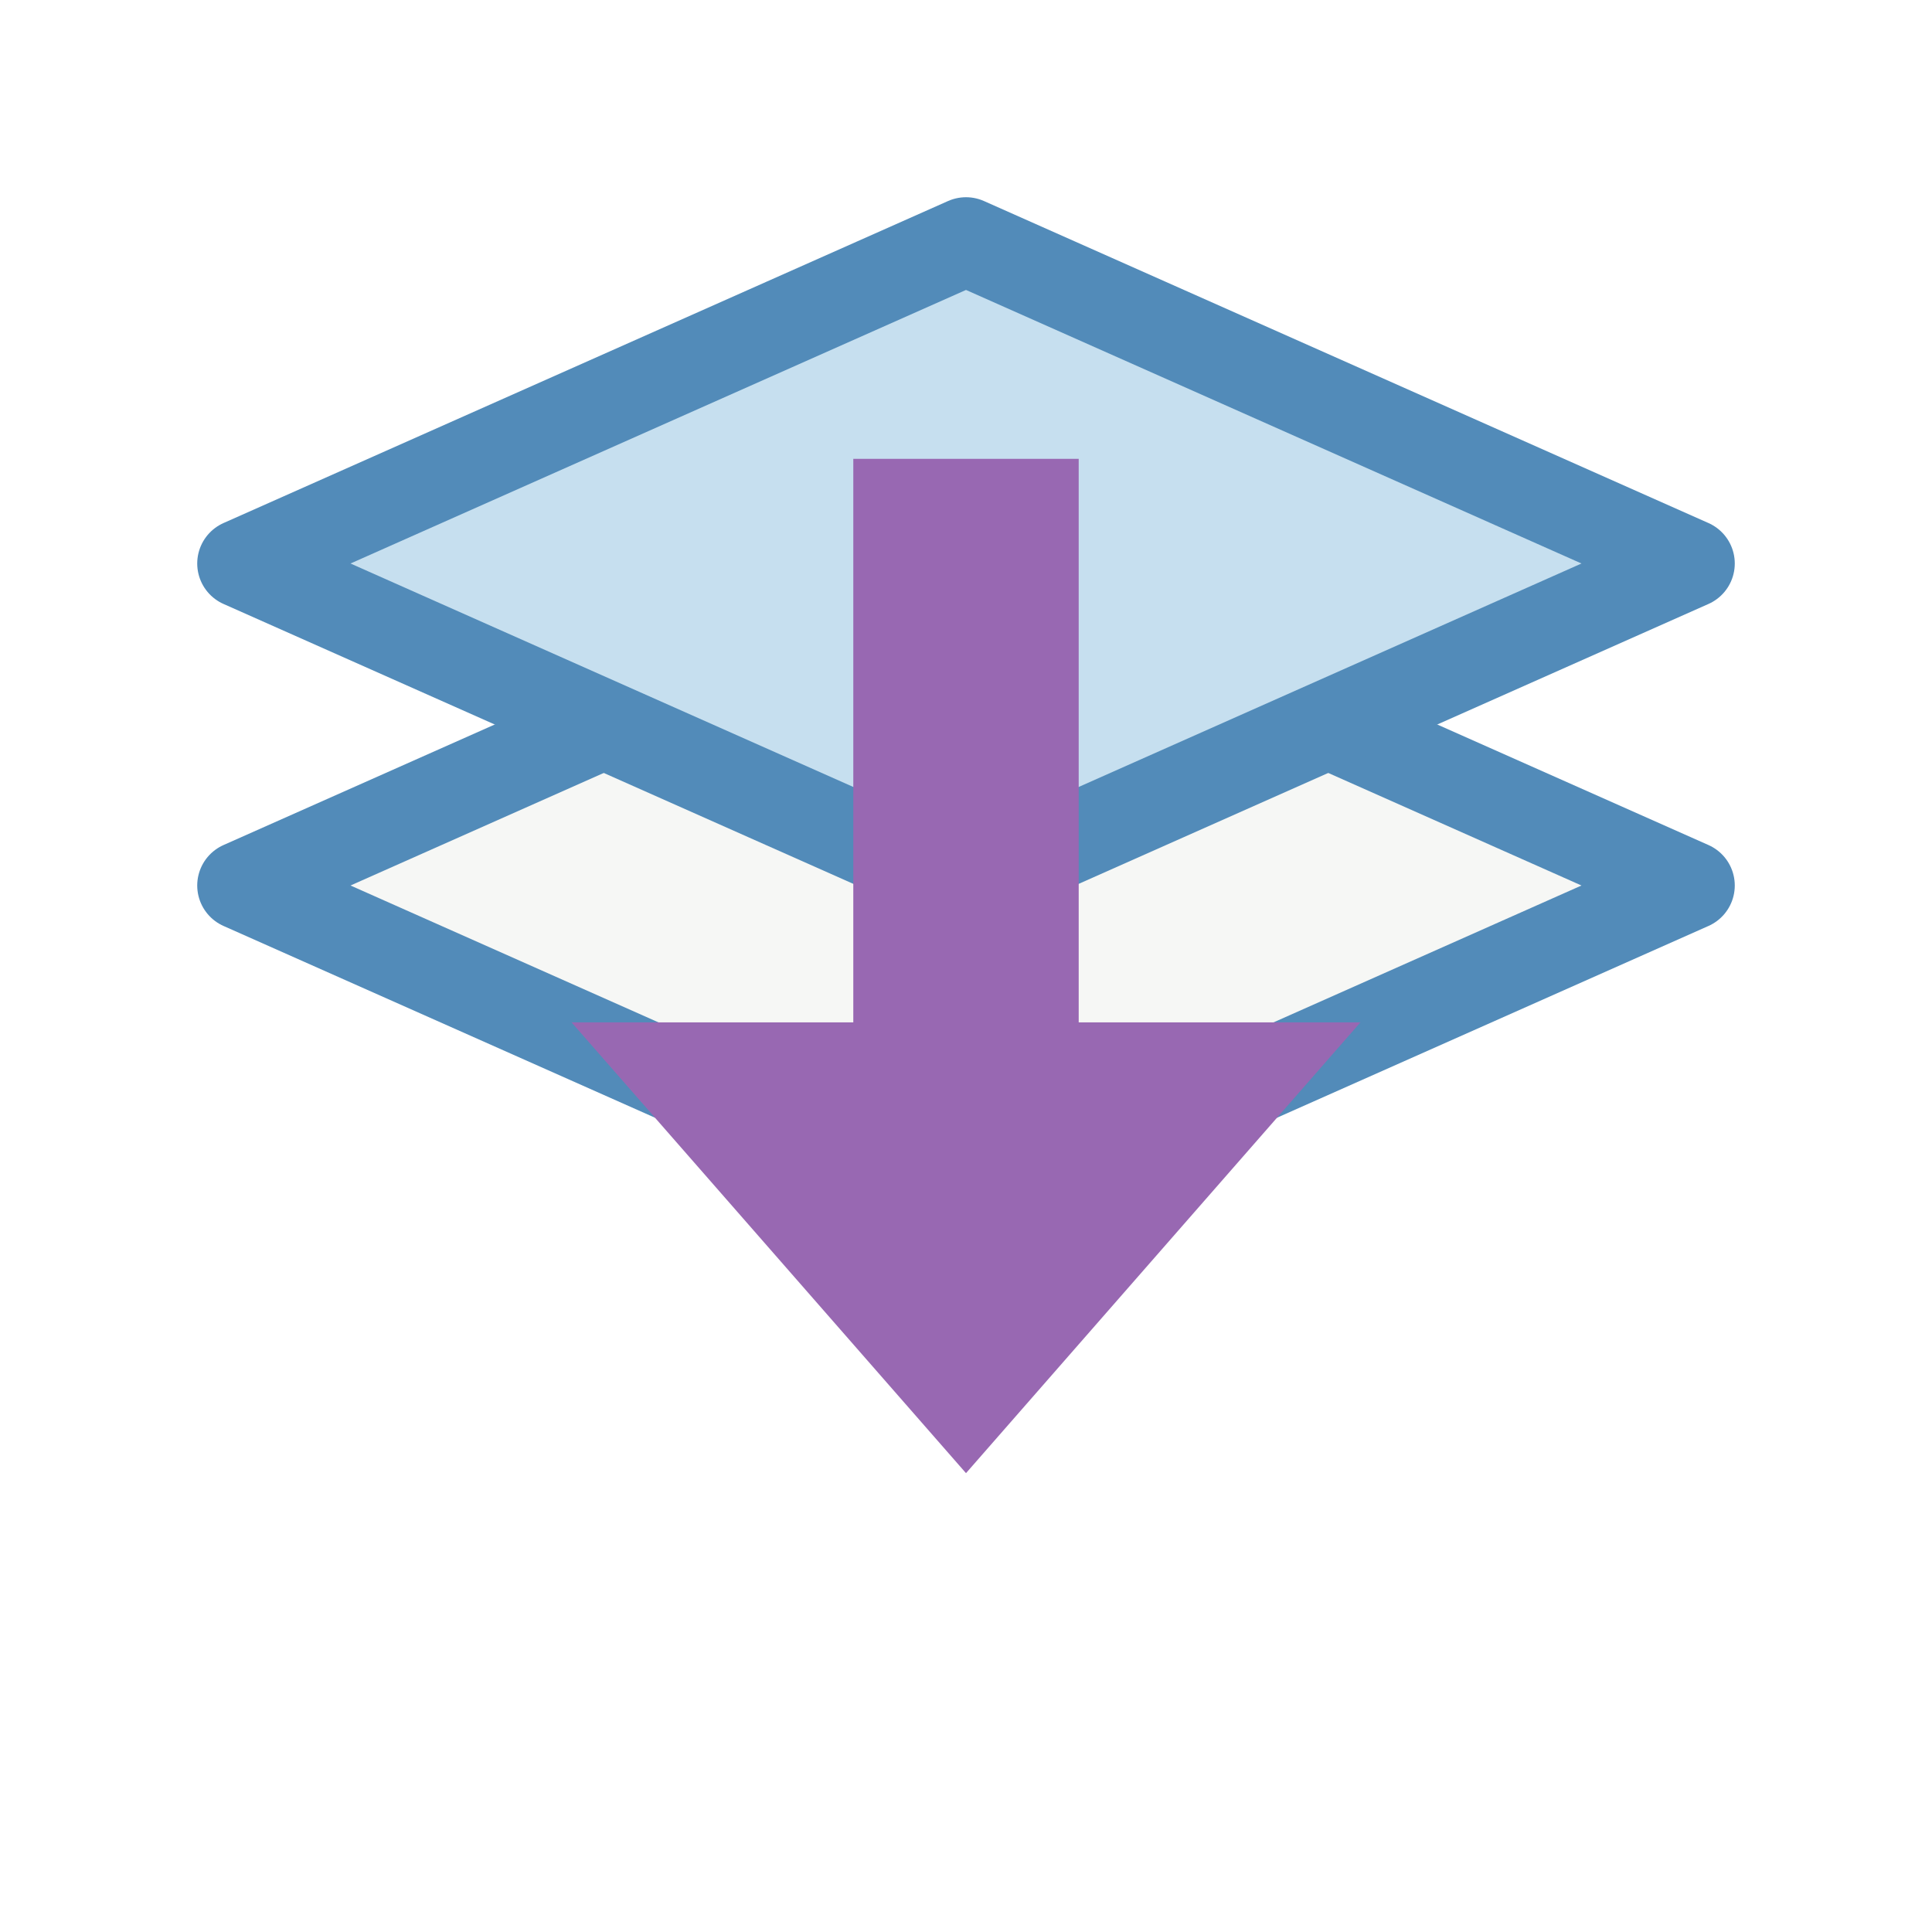
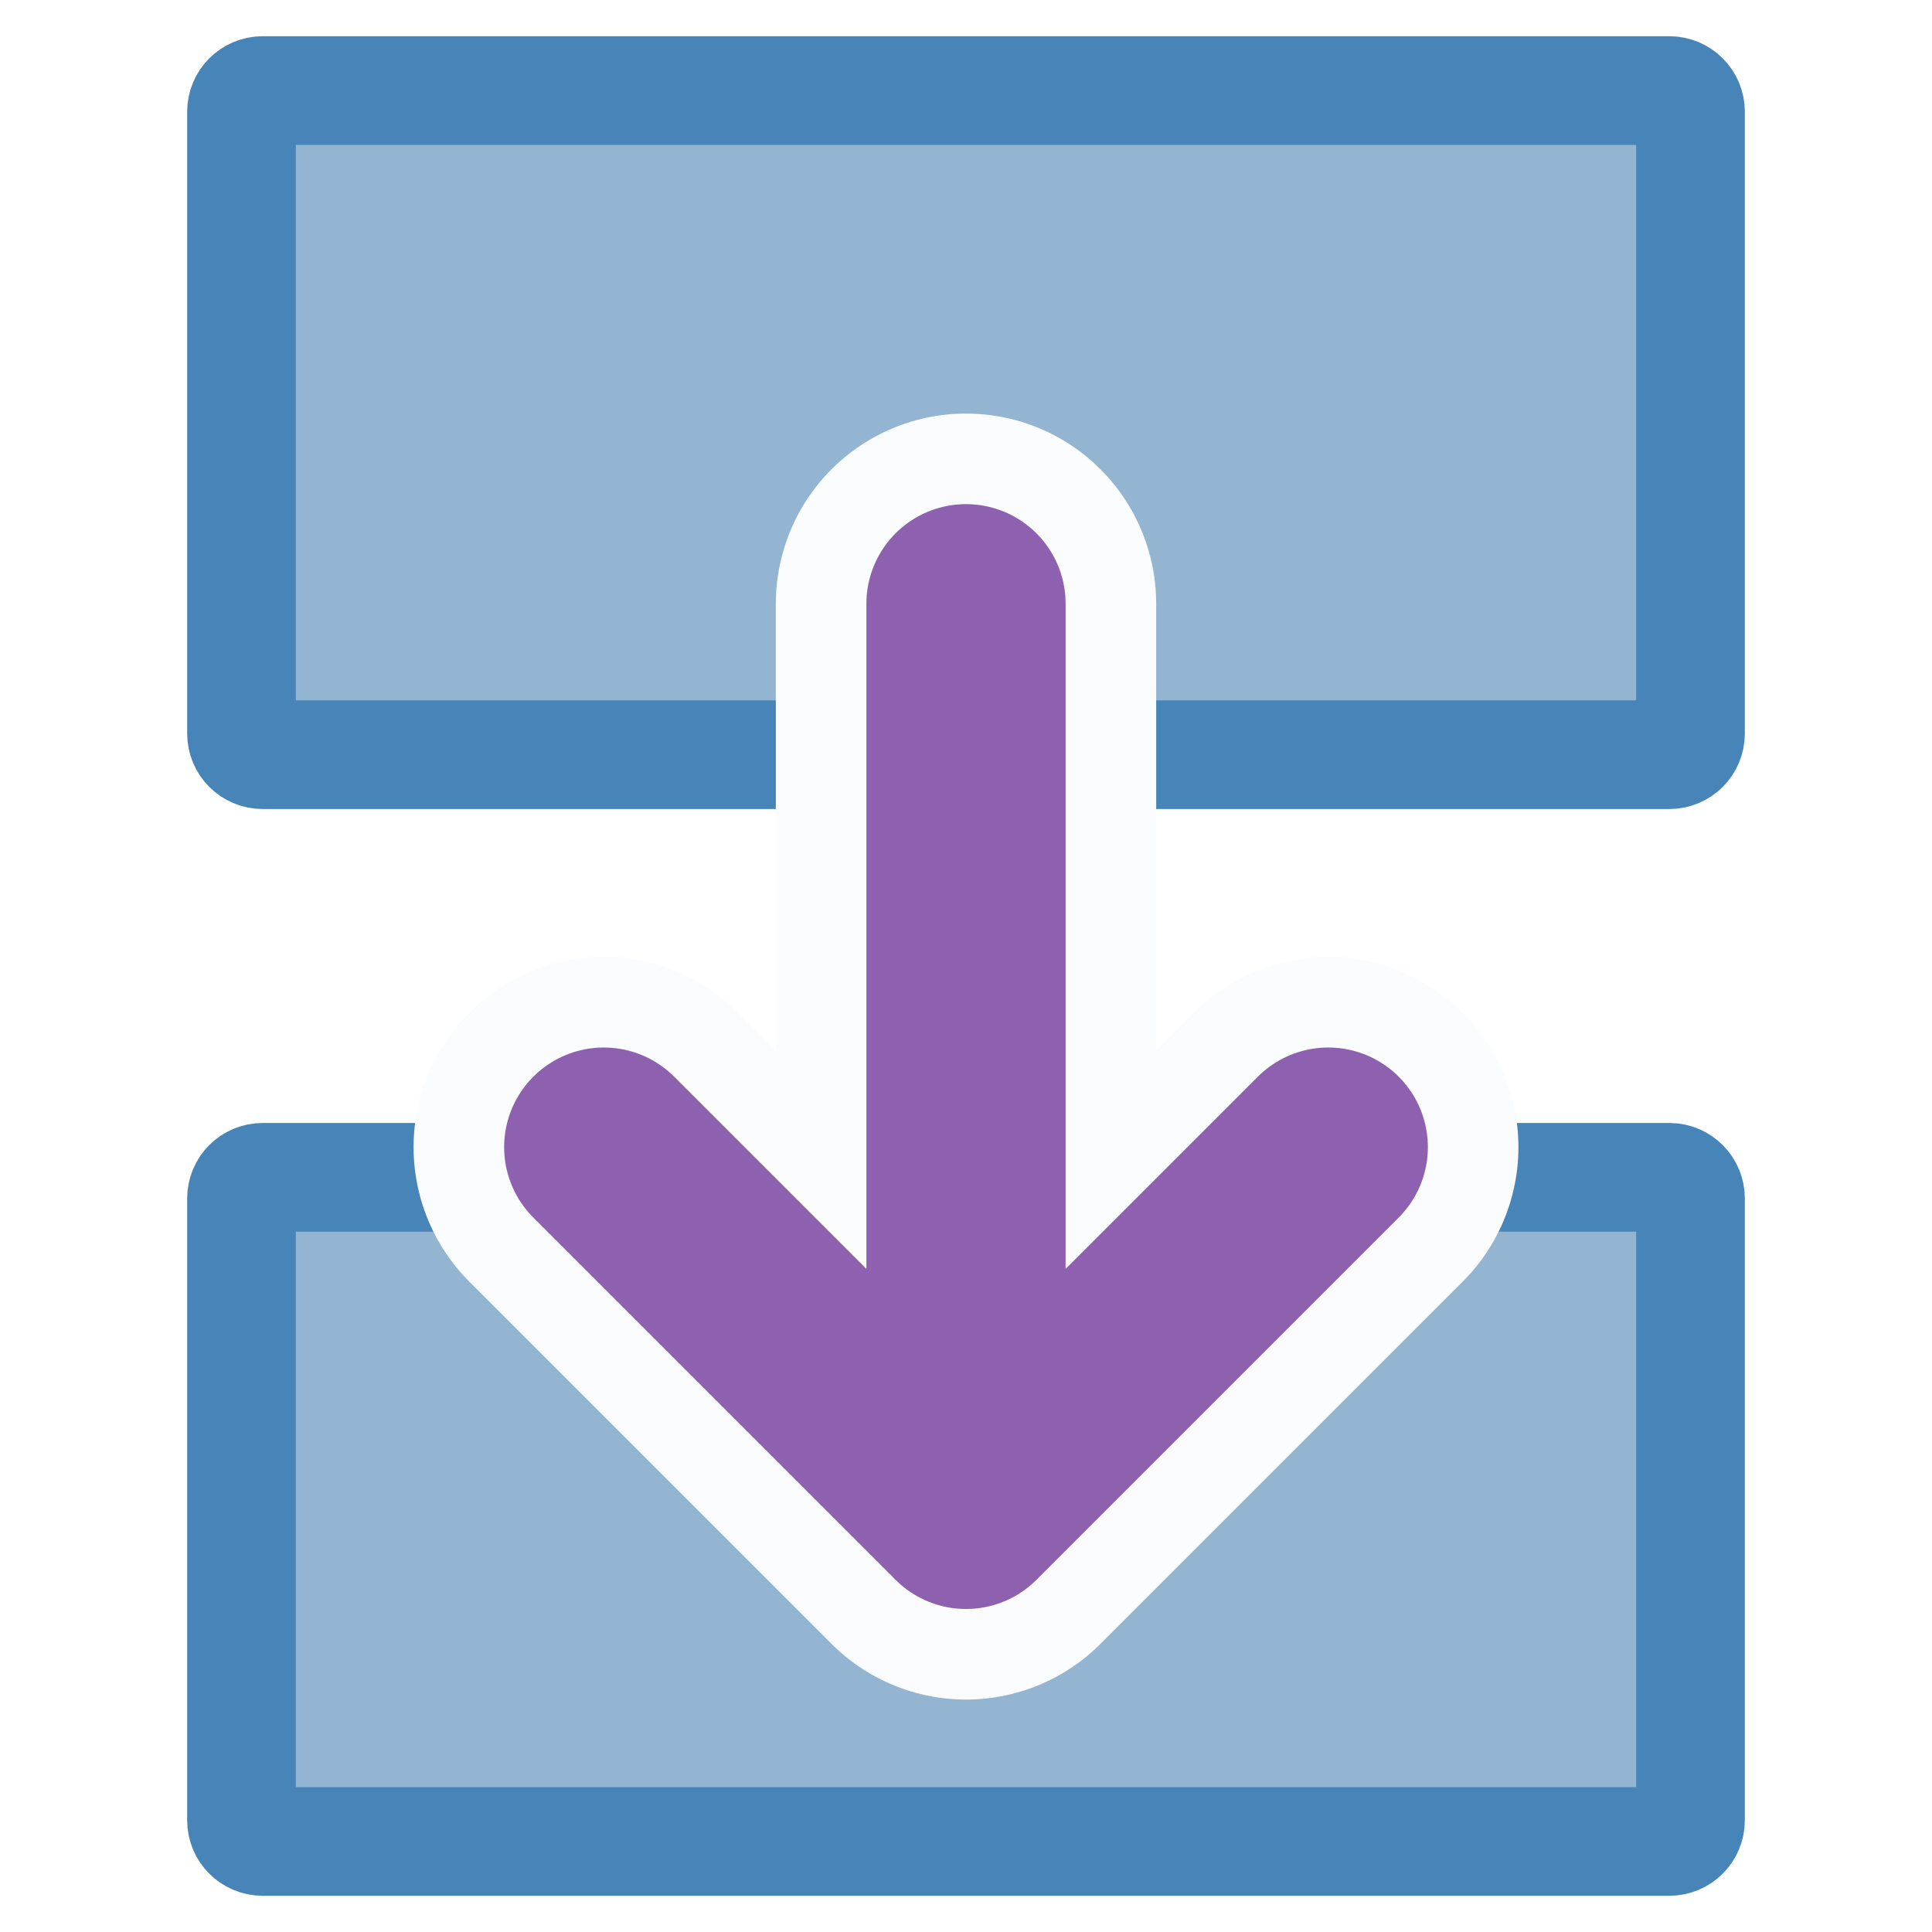
- <svg xmlns="http://www.w3.org/2000/svg" width="64" height="64" viewBox="0 0 24.0 24">
-   <defs>
-     <linearGradient id="gray">
-       <stop stop-color="#f6f7f5" />
-       <stop offset="1" stop-color="#596772" />
-     </linearGradient>
-     <linearGradient id="reflected">
-       <stop stop-color="#596772" />
-       <stop offset=".5" stop-color="#f6f7f5" />
-       <stop offset="1" stop-color="#596772" />
-     </linearGradient>
-     <linearGradient id="color" x2="1" y2="1">
-       <stop stop-color="#528bb9" />
-       <stop offset="1" stop-color="#9868b2" />
-     </linearGradient>
-     <radialGradient id="radial">
-       <stop stop-color="#f6f7f5" />
-       <stop offset=".4" stop-color="#d5d9d9" />
-       <stop offset="1" stop-color="#46525c" />
-     </radialGradient>
-   </defs>
-   <path d="M3 11l9-4 9 4-9 4Z" fill="#f6f7f5" stroke="#528bb9" stroke-width="1.1" stroke-linejoin="round" stroke-linecap="round" />
-   <path d="M3 7l9-4 9 4-9 4Z" fill="#c6dfef" stroke="#528bb9" stroke-width="1.1" stroke-linejoin="round" stroke-linecap="round" />
-   <g transform="translate(12 12) rotate(0) scale(0.7) translate(-12 -12)">
-     <path d="M10 3h4v10h5l-7 8-7-8h5Z" fill="#9868b2" stroke="none" stroke-width="1.3" stroke-linejoin="round" stroke-linecap="round" />
-   </g>
+ <svg xmlns="http://www.w3.org/2000/svg" width="64" height="64" viewBox="0 0 32 32">
+   <rect x="4" y="1.5" width="24" height="11" rx=".35" fill="#6293bd" fill-opacity=".68" stroke="#4784b7" stroke-width="1.8" />
+   <rect x="4" y="19.5" width="24" height="11" rx=".35" fill="#6293bd" fill-opacity=".68" stroke="#4784b7" stroke-width="1.8" />
+   <path d="M16 10v15M10 19l6 6 6-6" fill="none" stroke="#fbfcfd" stroke-width="6.3" stroke-linecap="round" stroke-linejoin="round" />
+   <path d="M16 10v15M10 19l6 6 6-6" fill="none" stroke="#8d61b0" stroke-width="3.3" stroke-linecap="round" stroke-linejoin="round" />
</svg>
